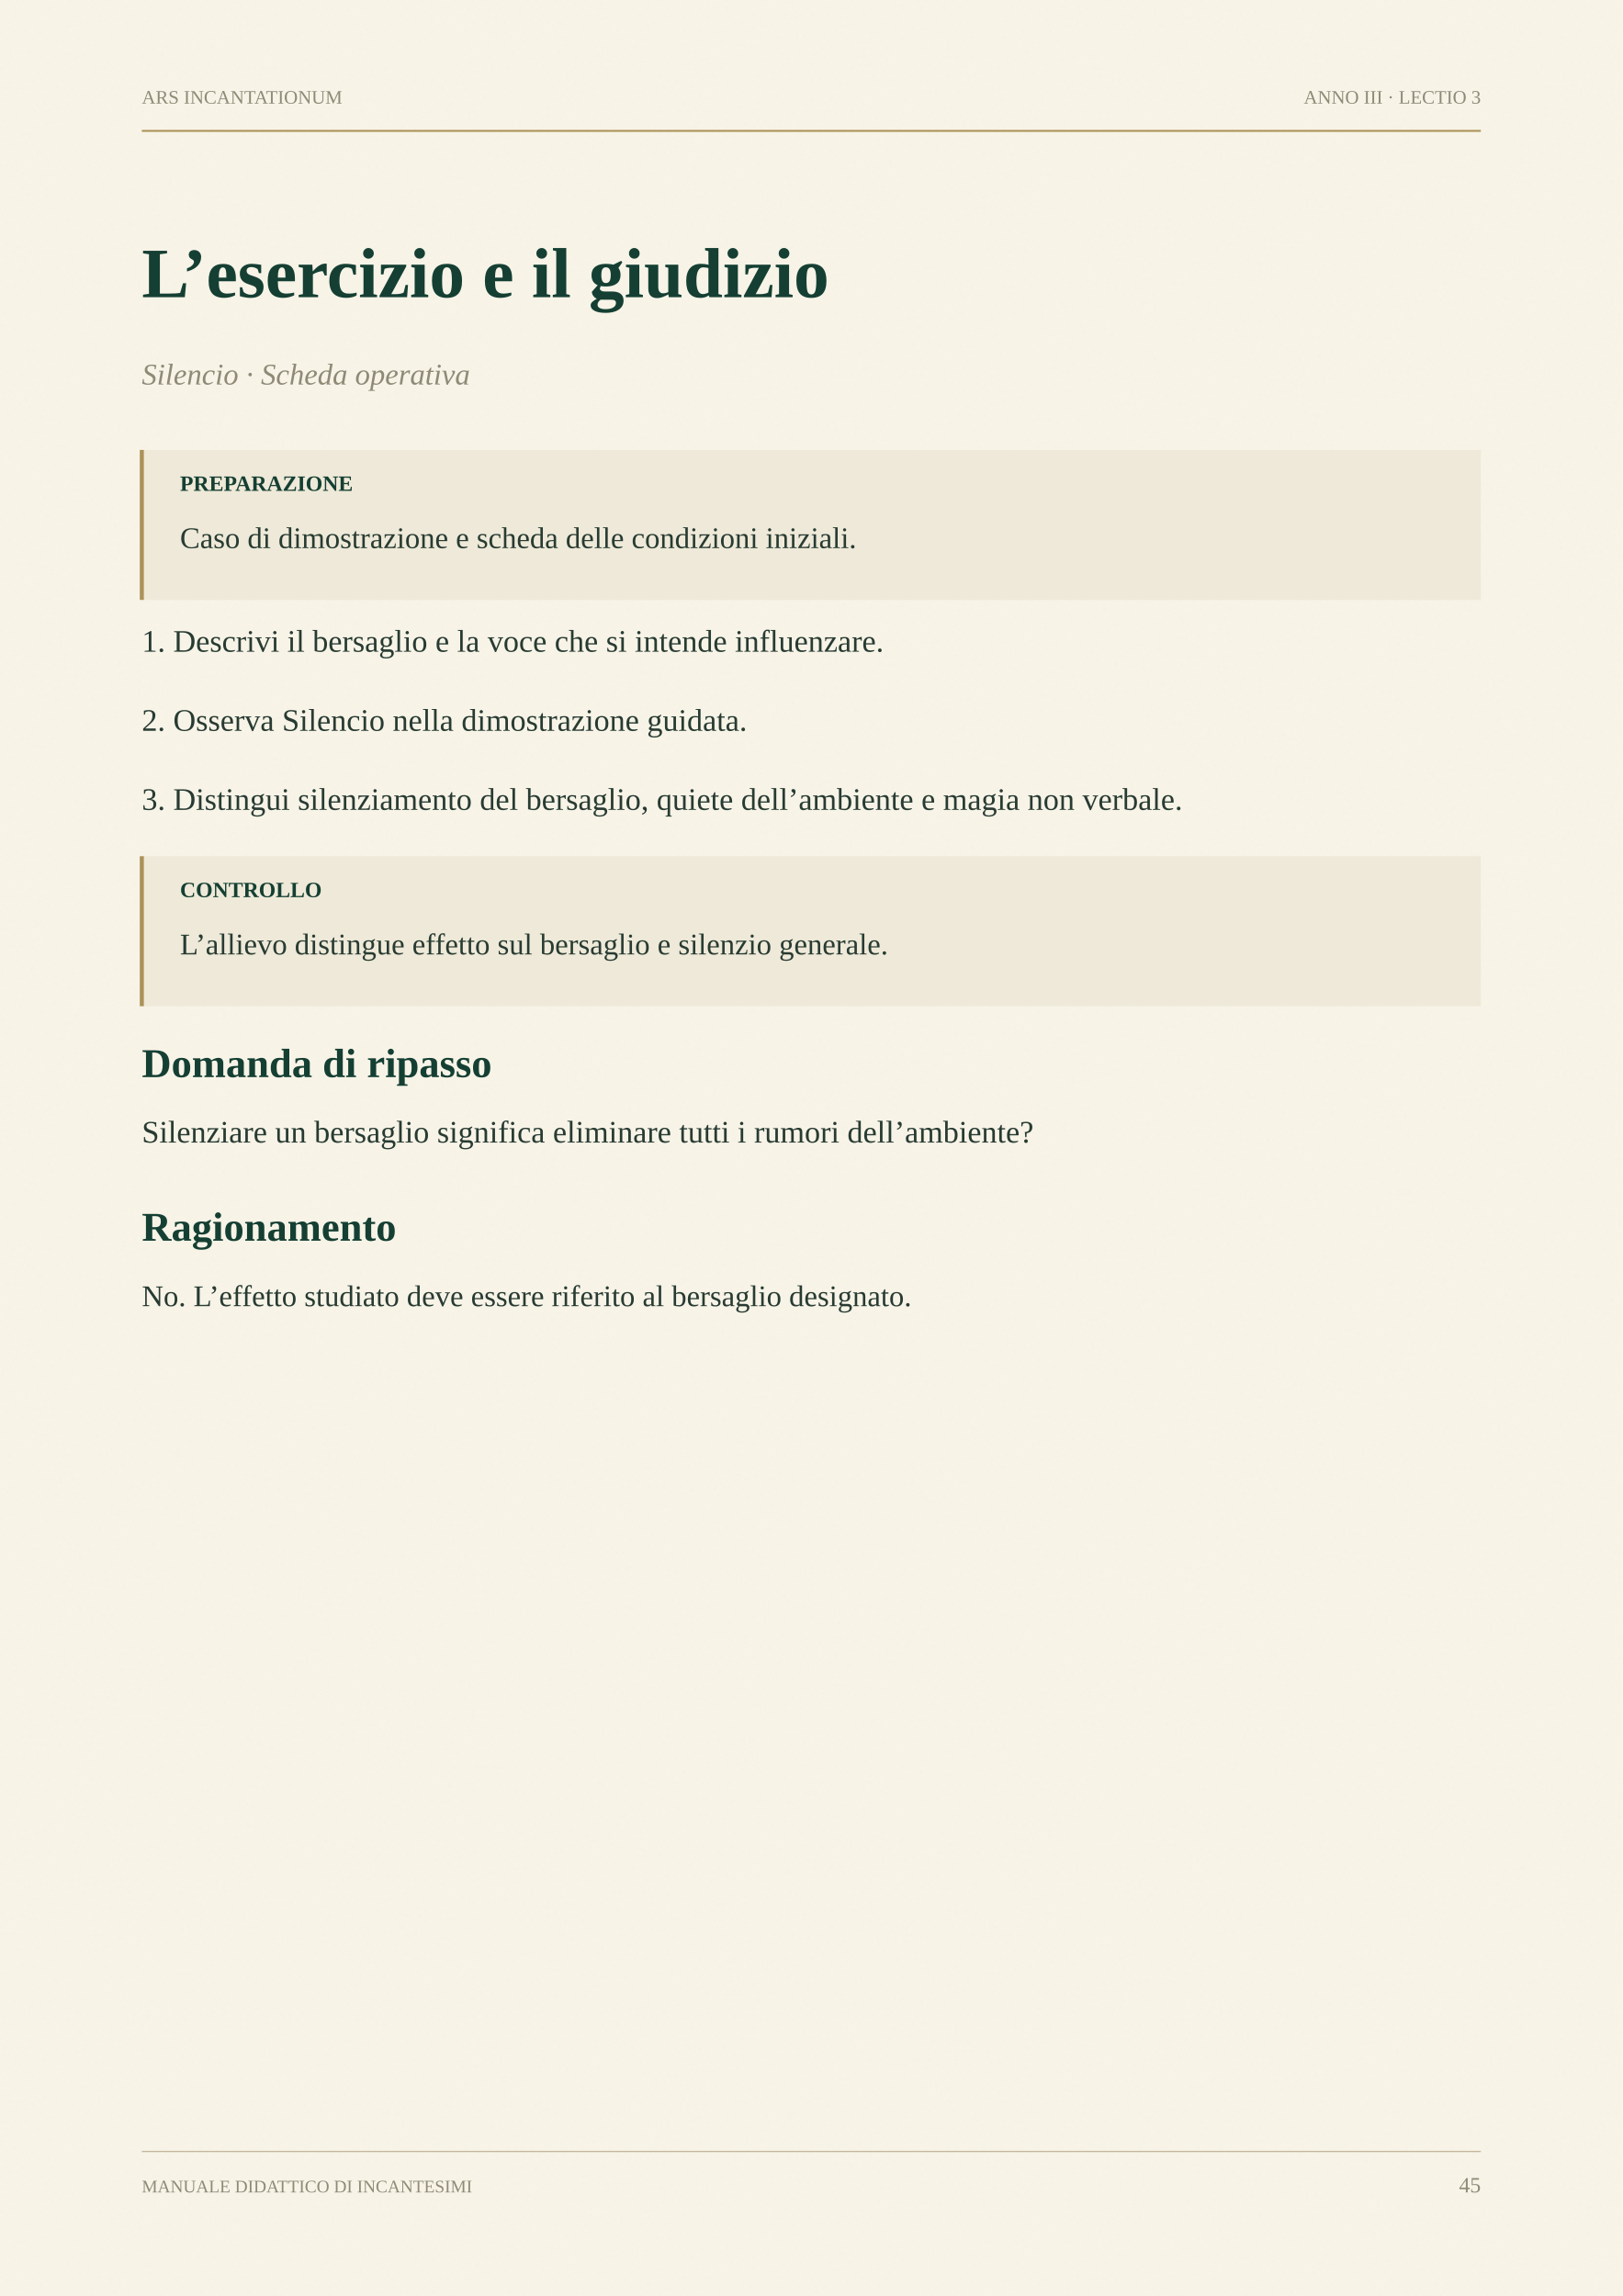
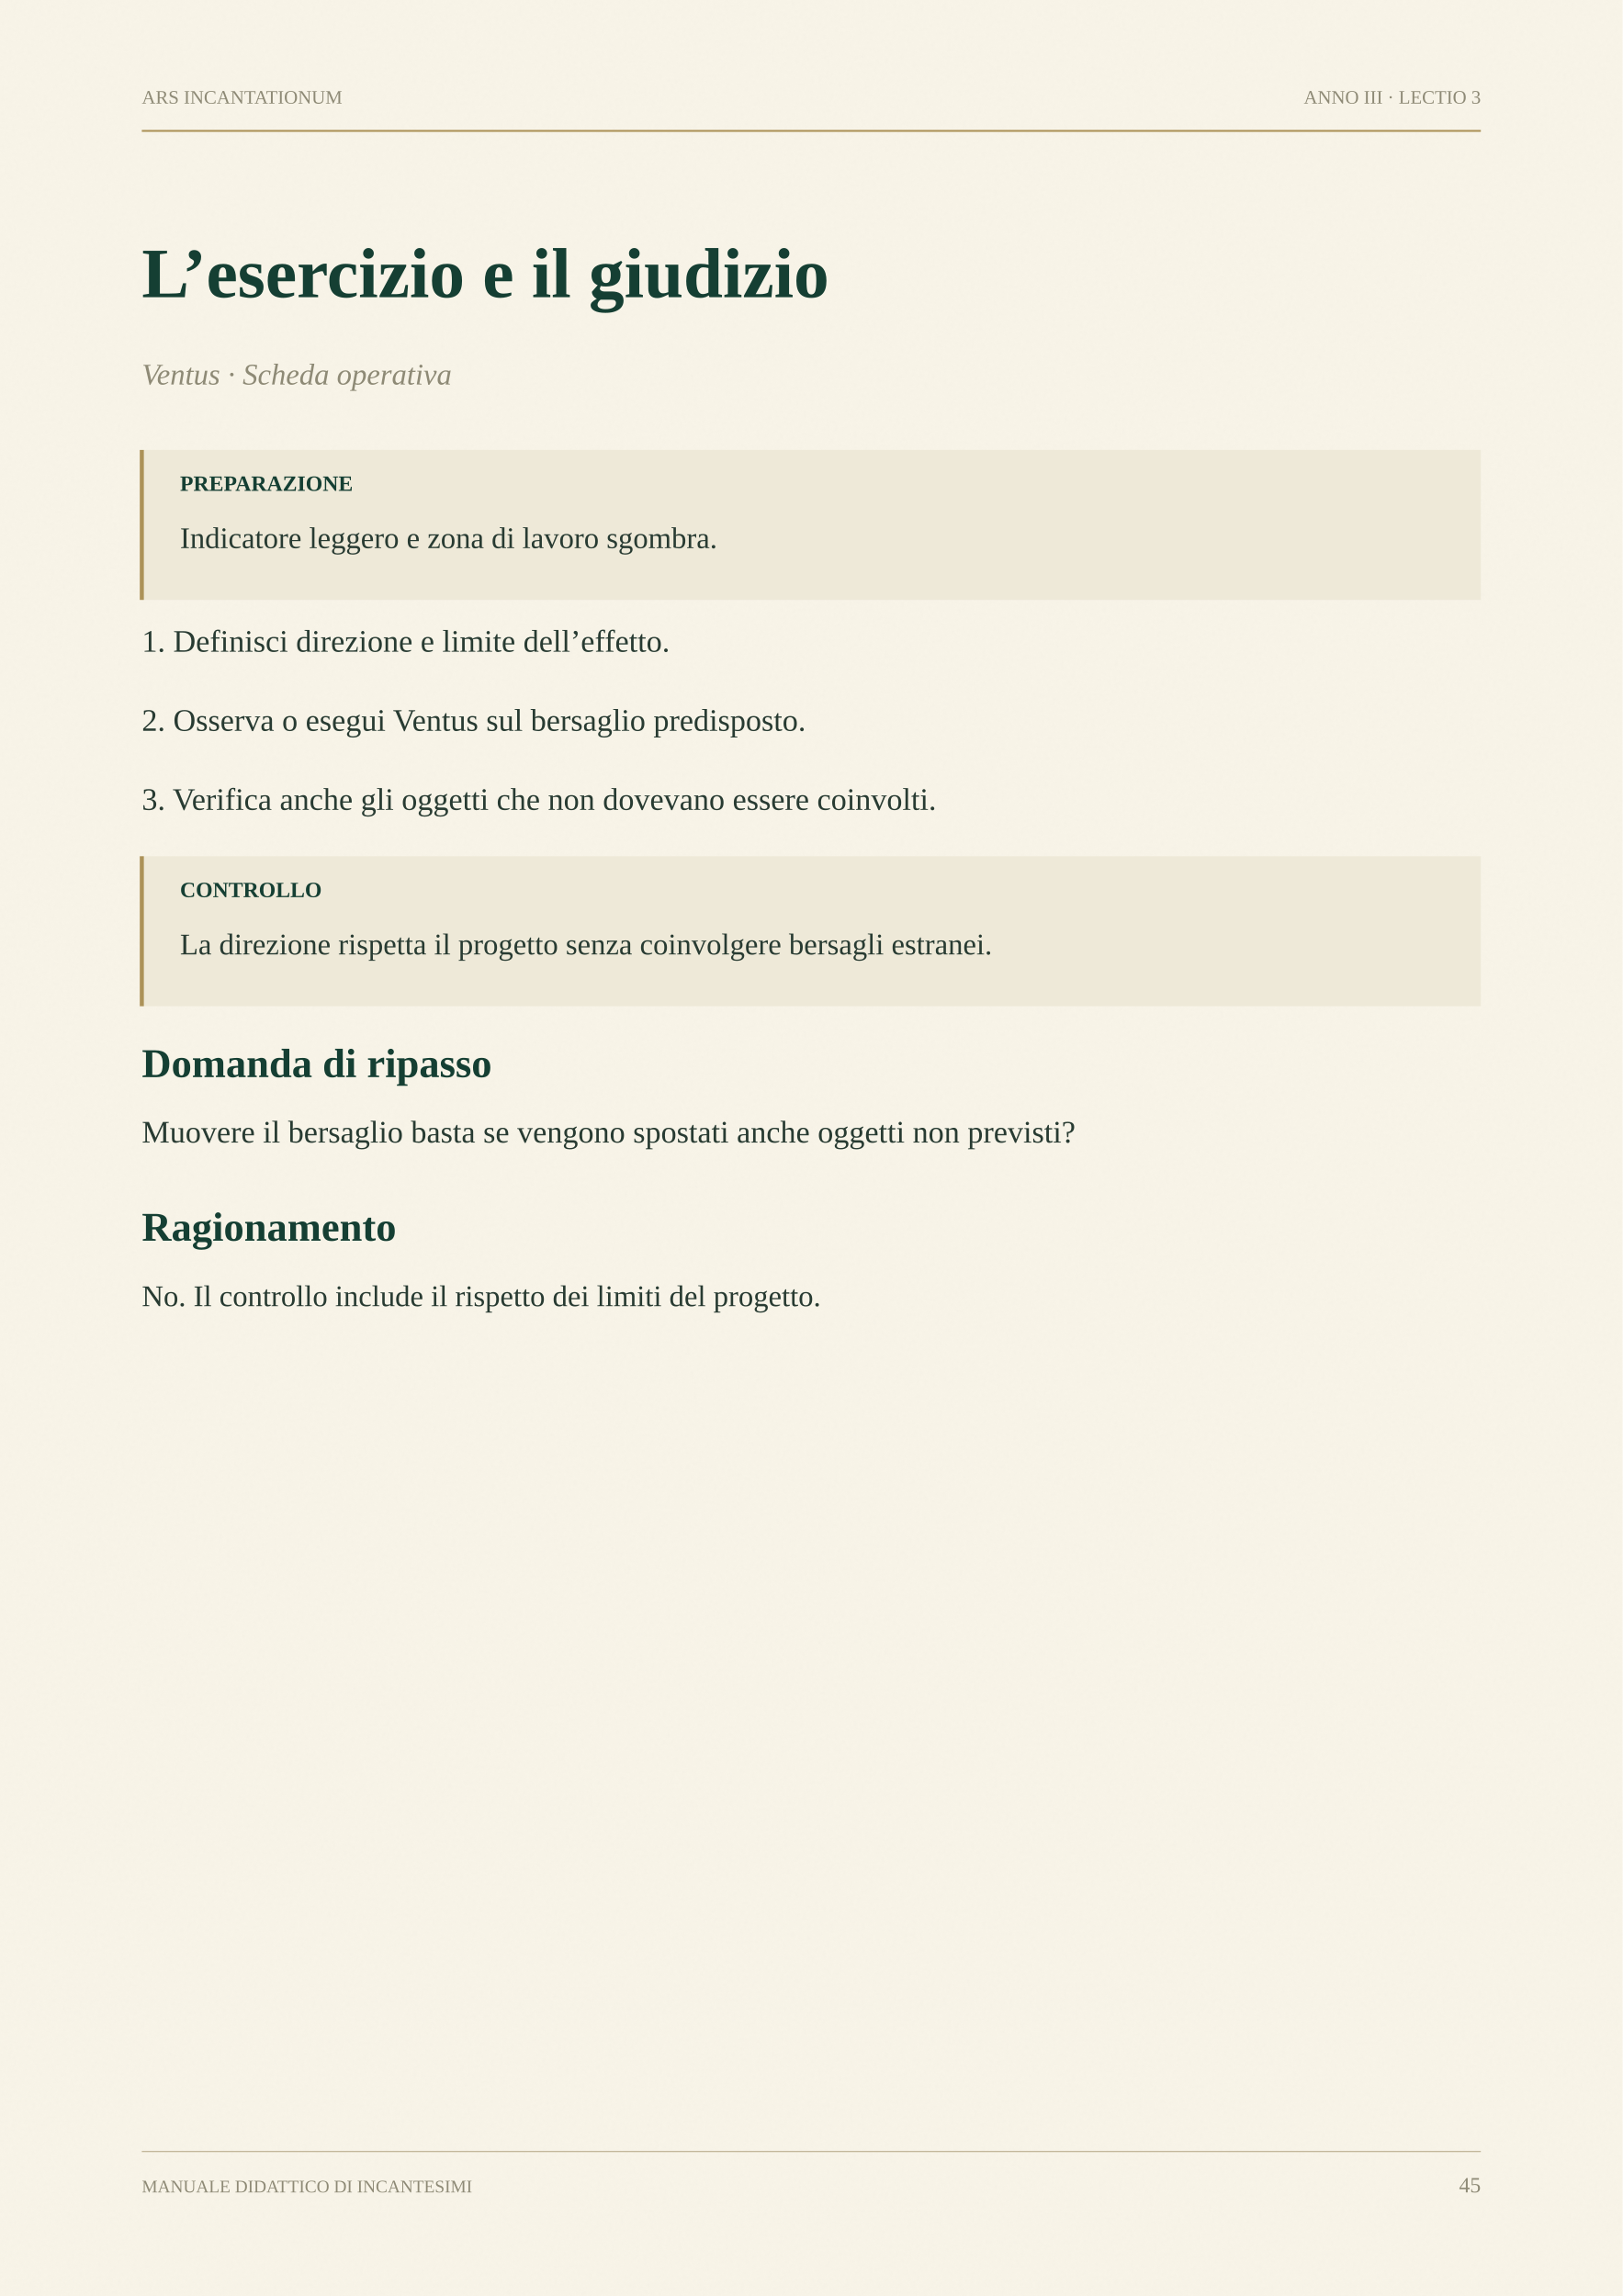
<svg xmlns="http://www.w3.org/2000/svg" width="595" height="842" viewBox="0 0 595 842">
  <defs>
    <filter id="grain">
      <feTurbulence type="fractalNoise" baseFrequency=".7" numOctaves="3" stitchTiles="stitch" />
      <feColorMatrix type="saturate" values="0" />
    </filter>
    <pattern id="paper" width="595" height="842" patternUnits="userSpaceOnUse">
      <rect width="595" height="842" filter="url(#grain)" opacity=".17" />
    </pattern>
    <linearGradient id="leather">
-       <stop stop-color="#072a22" />
-       <stop offset=".12" stop-color="#19483b" />
-       <stop offset=".6" stop-color="#103c30" />
-       <stop offset="1" stop-color="#05261e" />
+       <stop stop-color="#06271b" />
+       <stop offset=".12" stop-color="#17583a" />
+       <stop offset=".6" stop-color="#0c402a" />
+       <stop offset="1" stop-color="#042015" />
    </linearGradient>
  </defs>
  <rect width="595" height="842" fill="#f8f4e8" />
  <rect width="595" height="842" fill="url(#paper)" opacity=".17" />
  <text x="52" y="38" font-family="Georgia, Times New Roman, serif" font-size="7" fill="#8e8a76">ARS INCANTATIONUM</text>
  <text x="543" y="38" font-family="Georgia, Times New Roman, serif" font-size="7" fill="#8e8a76" text-anchor="end">ANNO III · LECTIO 3</text>
  <path d="M52 48H543" stroke="#ac9258" stroke-width=".7" />
  <text x="52" y="109" font-family="Georgia, Times New Roman, serif" font-size="26" fill="#153f33" font-weight="bold">L’esercizio e il giudizio</text>
-   <text x="52" y="141" font-family="Georgia, Times New Roman, serif" font-size="11" fill="#8e8a76" font-style="italic">Silencio · Scheda operativa</text>
+   <text x="52" y="141" font-family="Georgia, Times New Roman, serif" font-size="11" fill="#8e8a76" font-style="italic">Ventus · Scheda operativa</text>
  <rect x="52" y="165" width="491" height="55" fill="#eee9d8" />
  <path d="M52 165v55" stroke="#ac9258" stroke-width="1.5" />
  <text x="66" y="180" font-family="Georgia, Times New Roman, serif" font-size="8" fill="#153f33" font-weight="bold">PREPARAZIONE</text>
-   <text x="66" y="201" font-family="Georgia, Times New Roman, serif" font-size="11" fill="#283b32">Caso di dimostrazione e scheda delle condizioni iniziali.</text>
-   <text x="52" y="239" font-family="Georgia, Times New Roman, serif" font-size="11.5" fill="#283b32">1. Descrivi il bersaglio e la voce che si intende influenzare.</text>
-   <text x="52" y="268" font-family="Georgia, Times New Roman, serif" font-size="11.5" fill="#283b32">2. Osserva Silencio nella dimostrazione guidata.</text>
-   <text x="52" y="297" font-family="Georgia, Times New Roman, serif" font-size="11.5" fill="#283b32">3. Distingui silenziamento del bersaglio, quiete dell’ambiente e magia non verbale.</text>
+   <text x="66" y="201" font-family="Georgia, Times New Roman, serif" font-size="11" fill="#283b32">Indicatore leggero e zona di lavoro sgombra.</text>
+   <text x="52" y="239" font-family="Georgia, Times New Roman, serif" font-size="11.5" fill="#283b32">1. Definisci direzione e limite dell’effetto.</text>
+   <text x="52" y="268" font-family="Georgia, Times New Roman, serif" font-size="11.5" fill="#283b32">2. Osserva o esegui Ventus sul bersaglio predisposto.</text>
+   <text x="52" y="297" font-family="Georgia, Times New Roman, serif" font-size="11.5" fill="#283b32">3. Verifica anche gli oggetti che non dovevano essere coinvolti.</text>
  <rect x="52" y="314" width="491" height="55" fill="#eee9d8" />
  <path d="M52 314v55" stroke="#ac9258" stroke-width="1.5" />
  <text x="66" y="329" font-family="Georgia, Times New Roman, serif" font-size="8" fill="#153f33" font-weight="bold">CONTROLLO</text>
-   <text x="66" y="350" font-family="Georgia, Times New Roman, serif" font-size="11" fill="#283b32">L’allievo distingue effetto sul bersaglio e silenzio generale.</text>
+   <text x="66" y="350" font-family="Georgia, Times New Roman, serif" font-size="11" fill="#283b32">La direzione rispetta il progetto senza coinvolgere bersagli estranei.</text>
  <text x="52" y="395" font-family="Georgia, Times New Roman, serif" font-size="15" fill="#153f33" font-weight="bold">Domanda di ripasso</text>
-   <text x="52" y="419" font-family="Georgia, Times New Roman, serif" font-size="11.5" fill="#283b32">Silenziare un bersaglio significa eliminare tutti i rumori dell’ambiente?</text>
+   <text x="52" y="419" font-family="Georgia, Times New Roman, serif" font-size="11.5" fill="#283b32">Muovere il bersaglio basta se vengono spostati anche oggetti non previsti?</text>
  <text x="52" y="455" font-family="Georgia, Times New Roman, serif" font-size="15" fill="#153f33" font-weight="bold">Ragionamento</text>
-   <text x="52" y="479" font-family="Georgia, Times New Roman, serif" font-size="11" fill="#283b32">No. L’effetto studiato deve essere riferito al bersaglio designato.</text>
+   <text x="52" y="479" font-family="Georgia, Times New Roman, serif" font-size="11" fill="#283b32">No. Il controllo include il rispetto dei limiti del progetto.</text>
  <path d="M52 789H543" stroke="#c3b89b" stroke-width=".45" />
  <text x="52" y="804" font-family="Georgia, Times New Roman, serif" font-size="6.5" fill="#8e8a76">MANUALE DIDATTICO DI INCANTESIMI</text>
  <text x="543" y="804" font-family="Georgia, Times New Roman, serif" font-size="8" fill="#8e8a76" text-anchor="end">45</text>
</svg>
